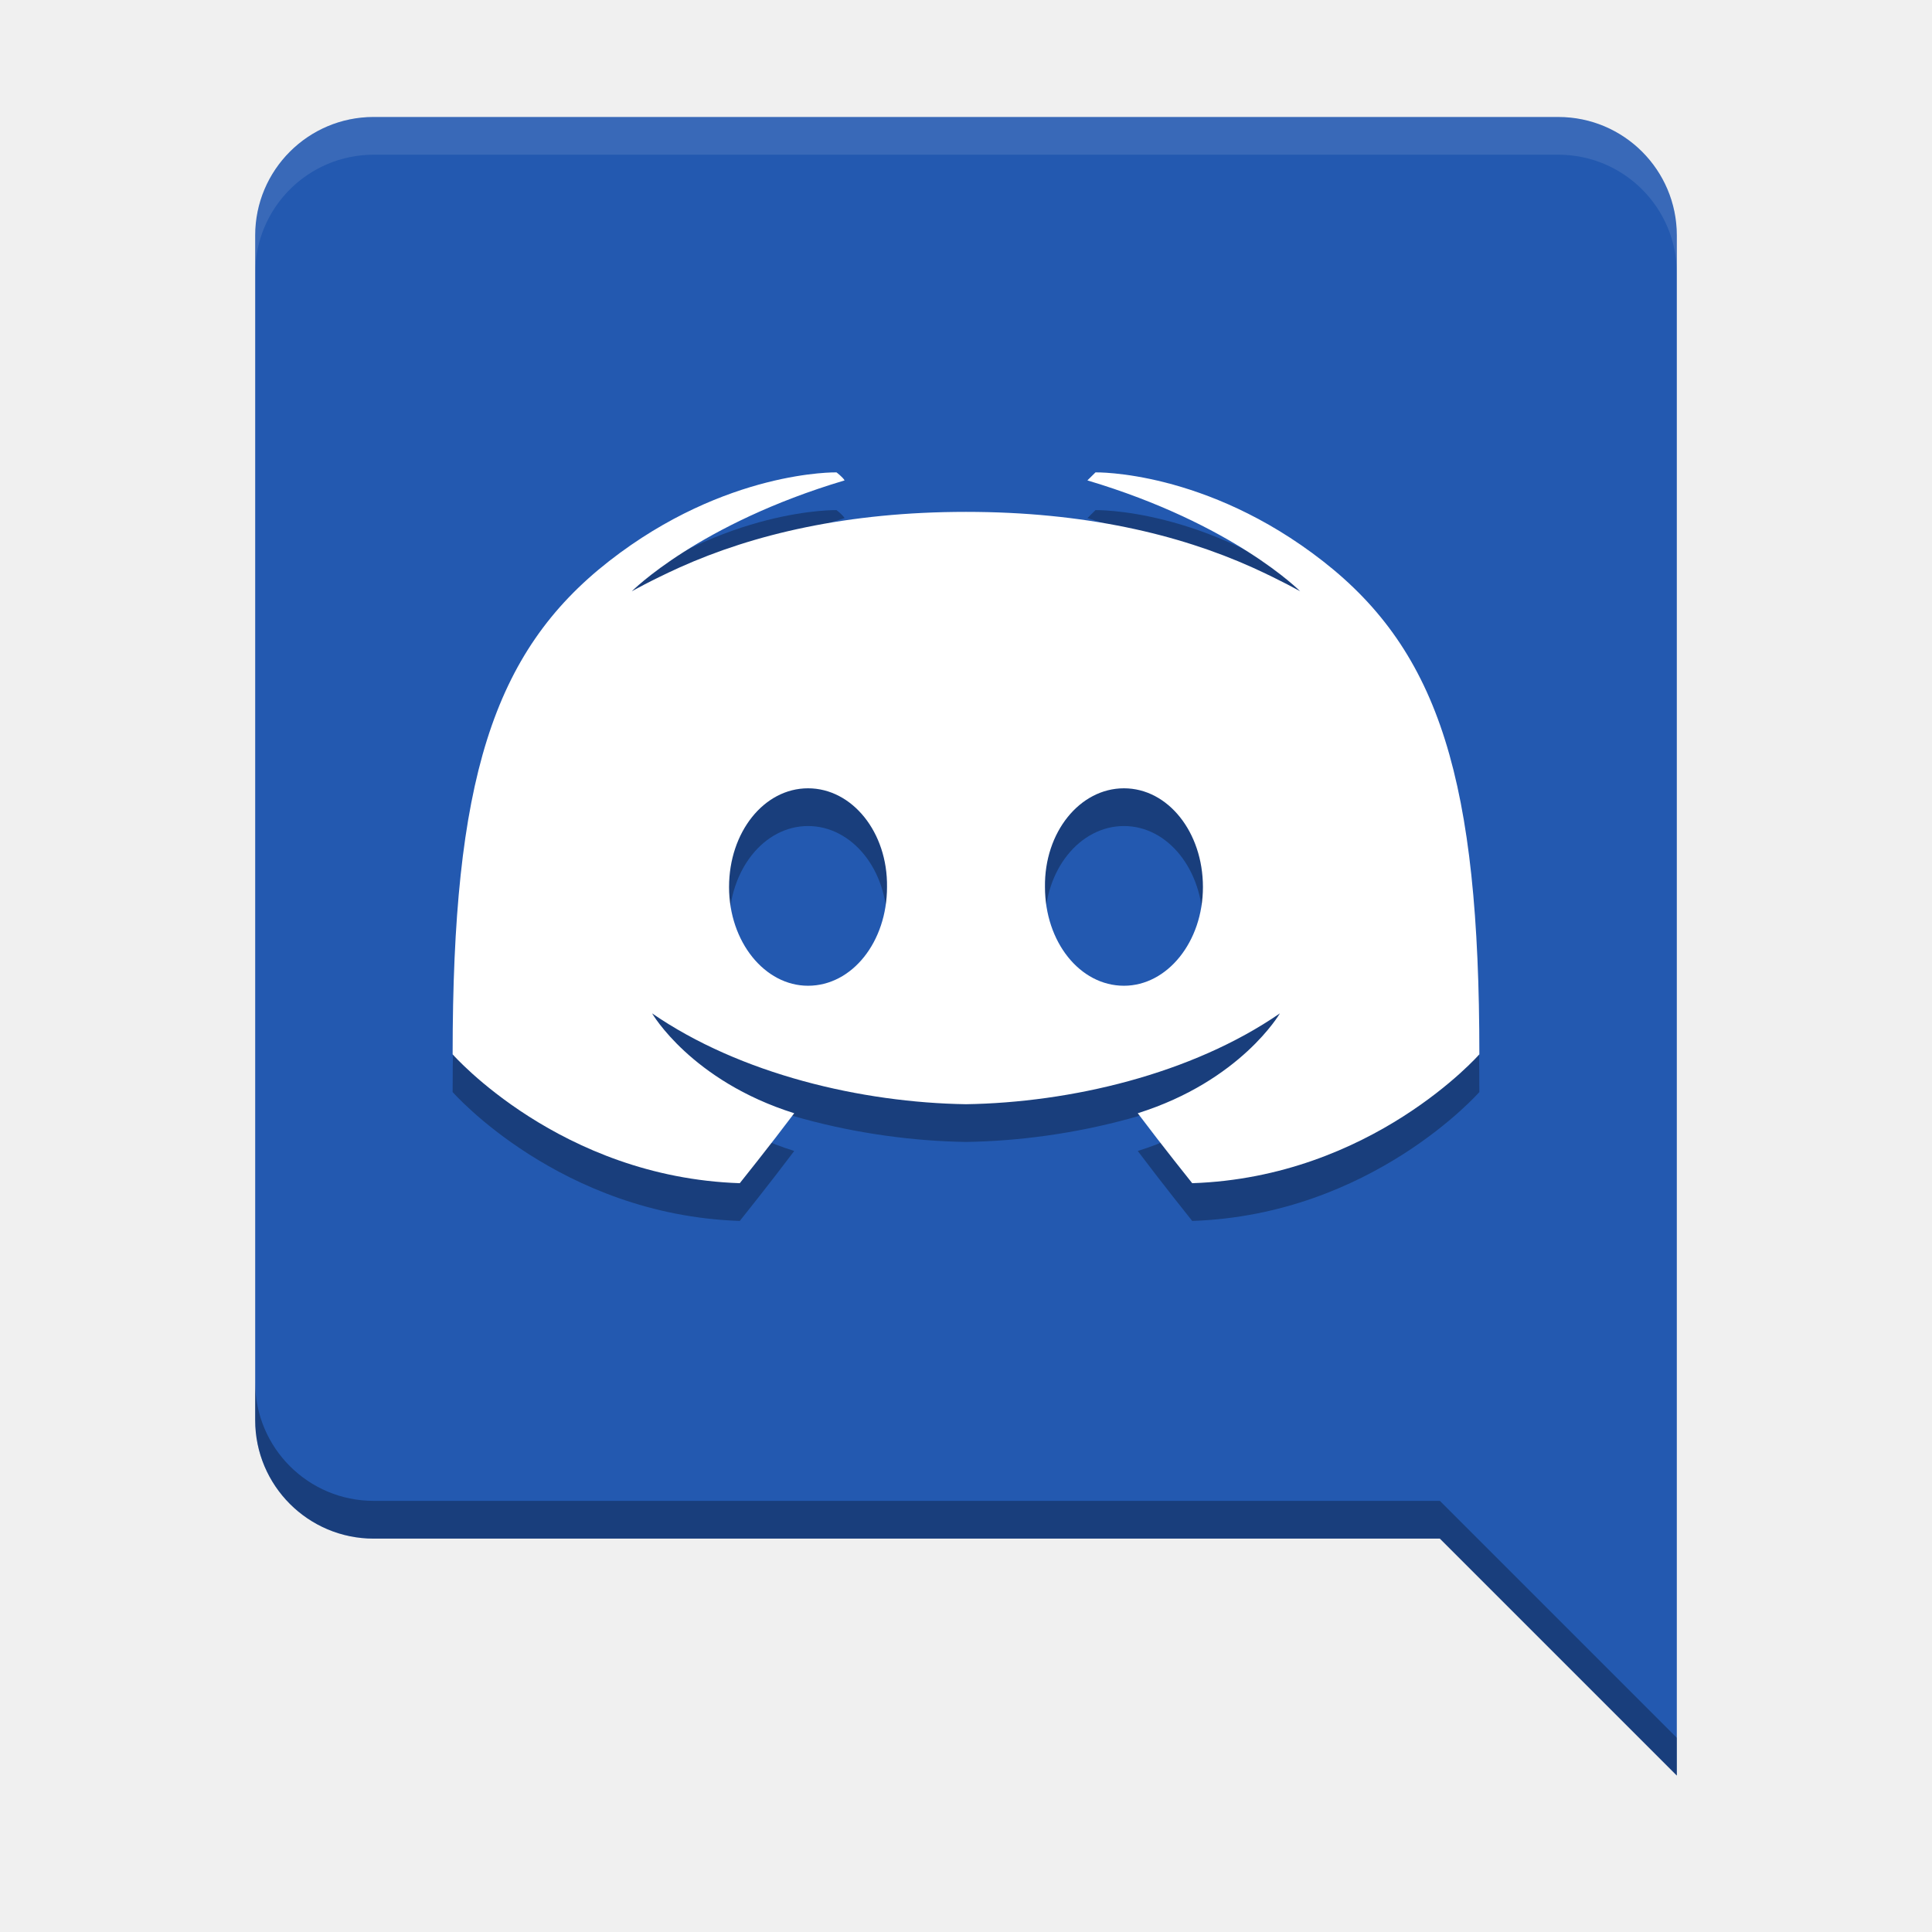
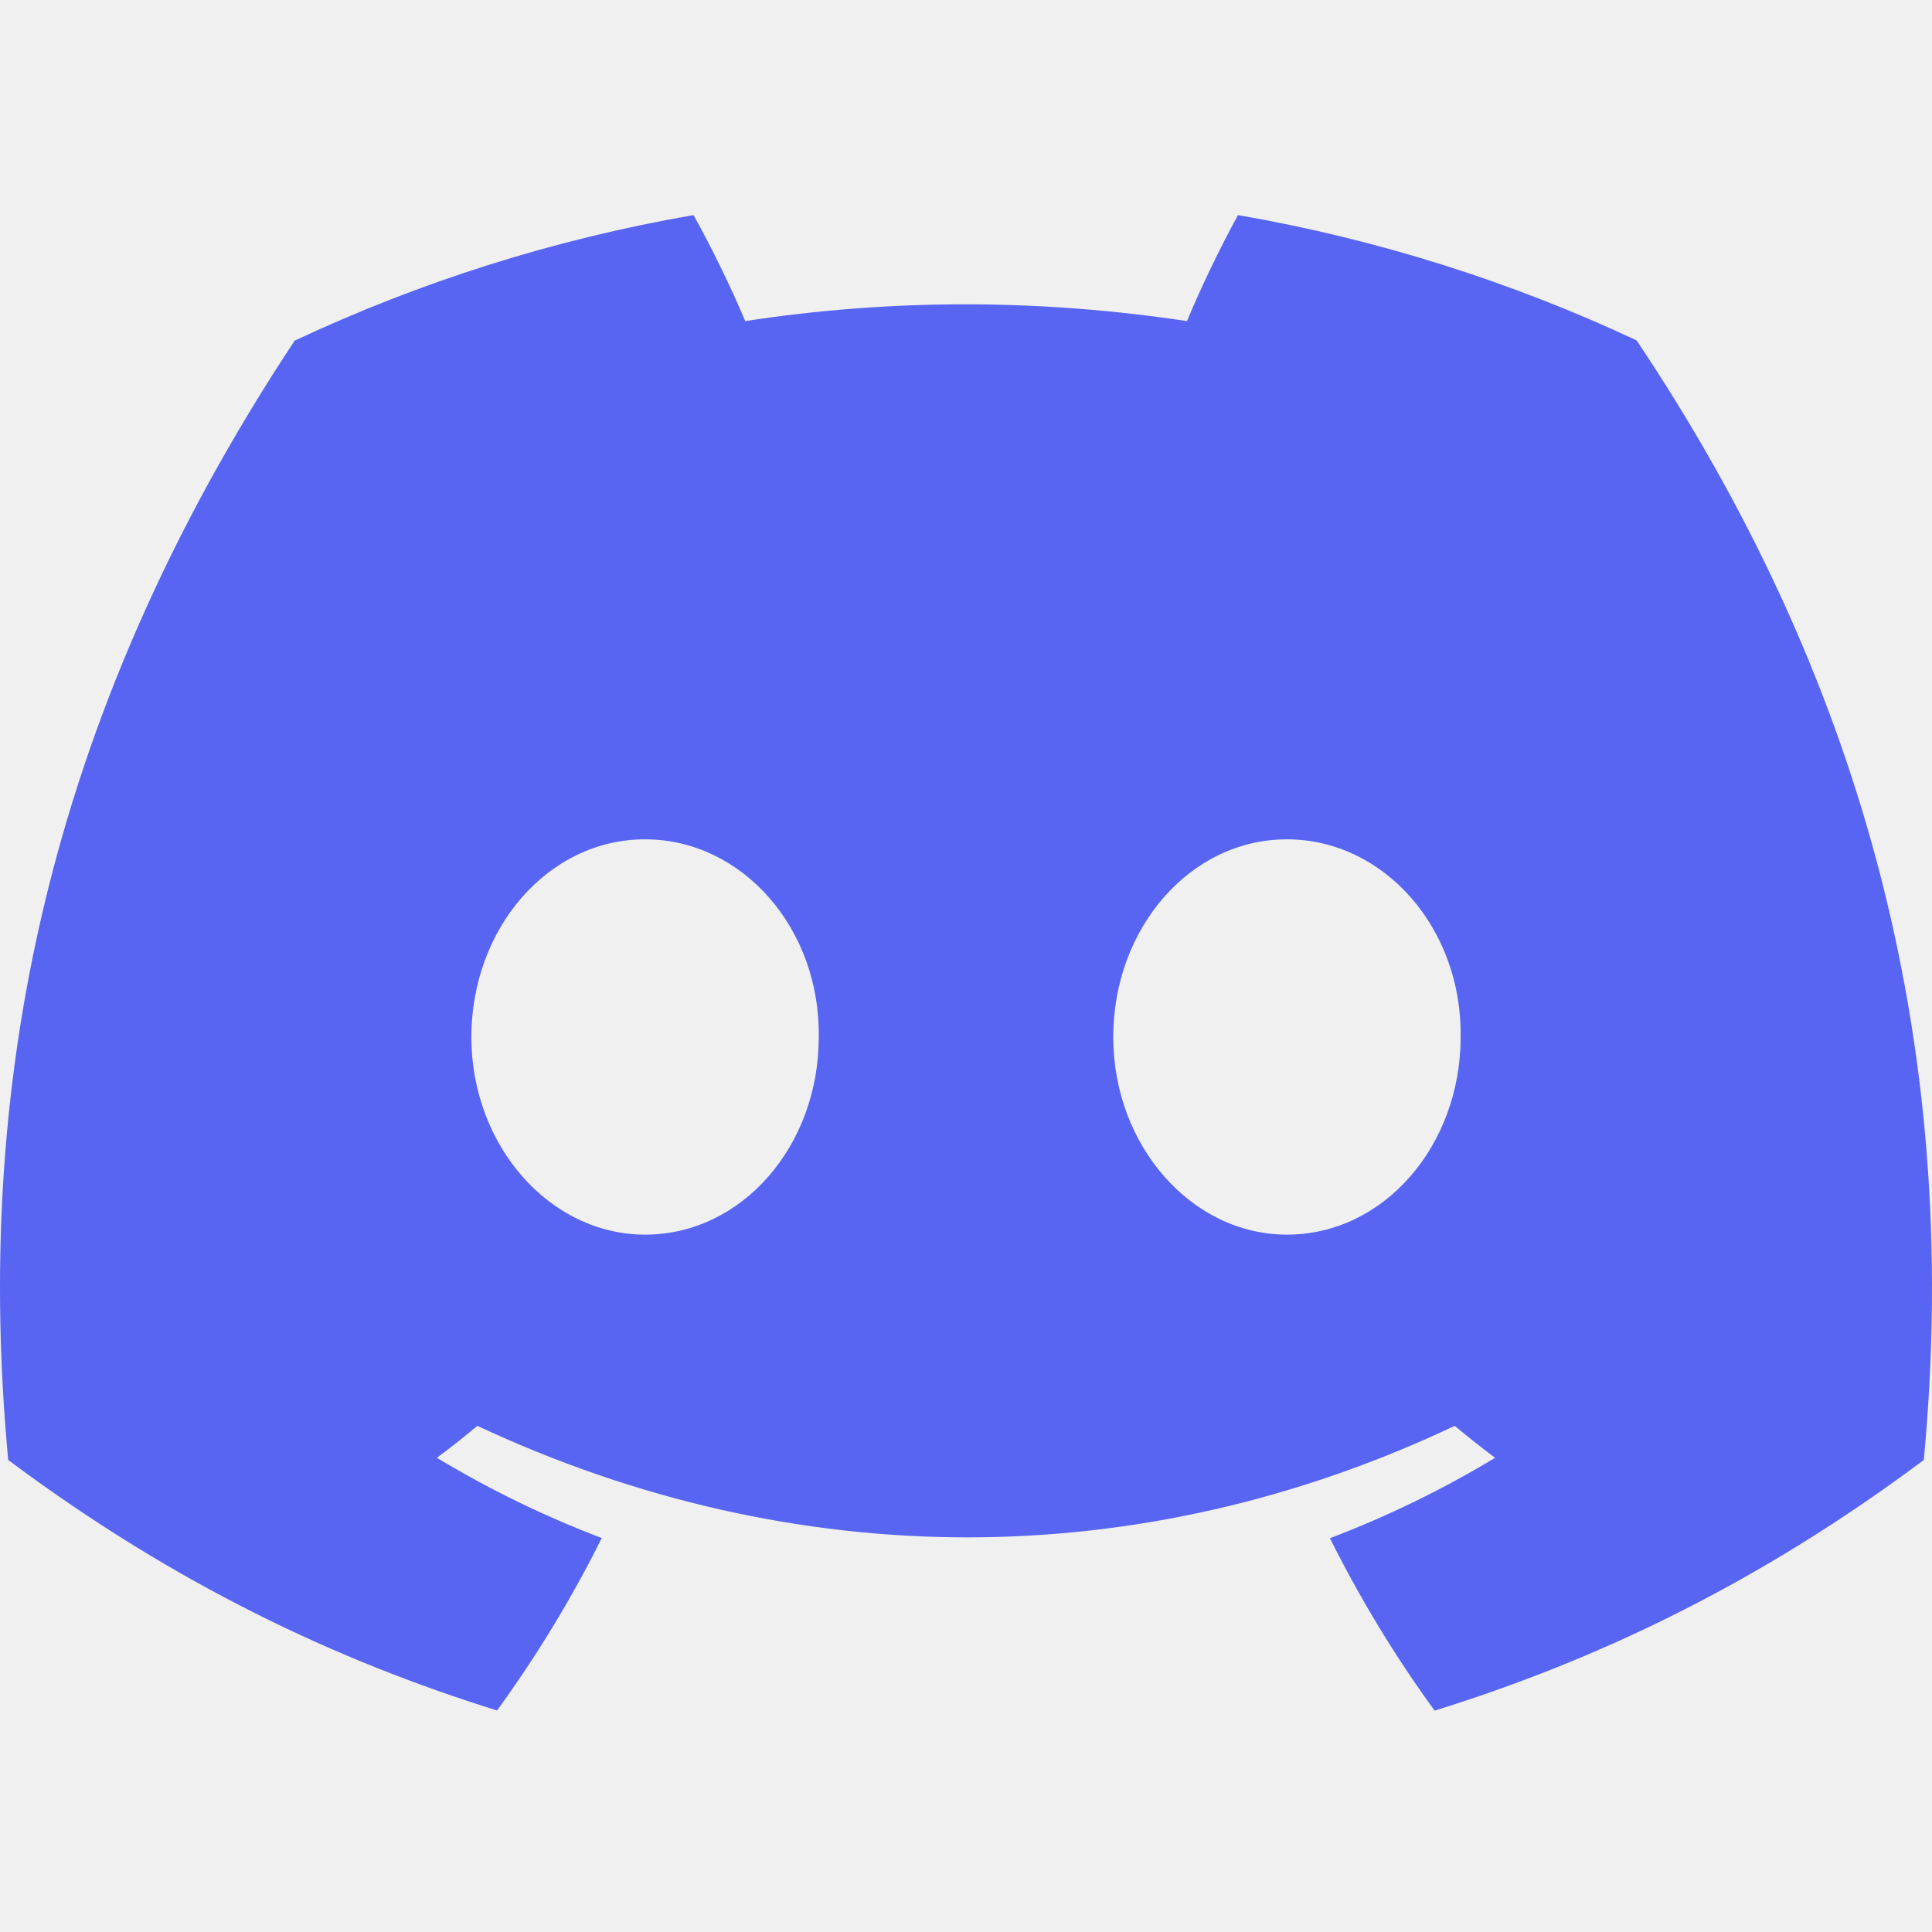
- <svg xmlns="http://www.w3.org/2000/svg" width="512" height="512" version="1.1" viewBox="0 0 384 384">
-   <path transform="scale(.75)" d="m99.023 31c-17.338 0-31.396 14.057-31.396 31.395v313.96c0 17.338 14.059 31.395 31.396 31.395h282.56l62.791 62.791v-408.14c0-17.338-14.059-31.395-31.396-31.395h-313.95z" fill="#2359b0" stroke-width="1.308" />
-   <path d="m166.26 101.39s-21.964-0.502-45.207 17.645c-23.244 18.147-31.089 43.92-31.089 98.018 0 0 21.4 24.428 57.073 25.616 0 0 5.979-7.458 10.823-13.904-20.5-6.446-28.253-19.852-28.253-19.852 17.56 12.103 41.674 17.74 62.392 18.058 20.718-0.318 44.832-5.956 62.392-18.058 0 0-7.753 13.406-28.253 19.852 4.844 6.446 10.823 13.904 10.823 13.904 35.672-1.188 57.073-25.616 57.073-25.616 0-54.099-7.845-79.872-31.089-98.018-23.244-18.147-45.207-17.645-45.207-17.645l-1.61 1.594c29.054 8.65 42.295 22.044 42.295 22.044s-3.549-2.039-9.52-4.752c-14.655-6.584-33.358-11.037-56.904-11.037s-42.249 4.453-56.904 11.037c-5.971 2.713-9.52 4.752-9.52 4.752s13.241-13.394 42.295-22.044c-0.368-0.659-1.61-1.594-1.61-1.594zm-5.657 62.791c8.773 0 15.851 8.742 15.698 19.622 0 10.884-6.925 19.622-15.698 19.622-8.615 0-15.698-8.738-15.698-19.622 0-10.88 6.925-19.622 15.698-19.622zm62.791 0c8.772 0 15.698 8.742 15.698 19.622 0 10.884-7.082 19.622-15.698 19.622-8.773 0-15.698-8.738-15.698-19.622-0.153-10.88 6.925-19.622 15.698-19.622z" opacity=".3" stroke-width=".981" />
-   <path d="m166.26 93.89s-21.964-0.502-45.207 17.645c-23.244 18.147-31.089 43.92-31.089 98.018 0 0 21.4 24.428 57.073 25.616 0 0 5.979-7.458 10.823-13.904-20.5-6.446-28.253-19.852-28.253-19.852 17.56 12.103 41.674 17.74 62.392 18.058 20.718-0.318 44.832-5.956 62.392-18.058 0 0-7.753 13.406-28.253 19.852 4.844 6.446 10.823 13.904 10.823 13.904 35.672-1.188 57.073-25.616 57.073-25.616 0-54.099-7.845-79.872-31.089-98.018-23.244-18.147-45.207-17.645-45.207-17.645l-1.61 1.594c29.054 8.65 42.295 22.044 42.295 22.044s-3.549-2.039-9.52-4.752c-14.655-6.584-33.358-11.037-56.904-11.037s-42.249 4.453-56.904 11.037c-5.971 2.713-9.52 4.752-9.52 4.752s13.241-13.394 42.295-22.044c-0.368-0.659-1.61-1.594-1.61-1.594zm-5.657 62.791c8.773 0 15.851 8.742 15.698 19.622 0 10.884-6.925 19.622-15.698 19.622-8.615 0-15.698-8.738-15.698-19.622 0-10.88 6.925-19.622 15.698-19.622zm62.791 0c8.773 0 15.698 8.742 15.698 19.622 0 10.884-7.082 19.622-15.698 19.622-8.773 0-15.698-8.738-15.698-19.622-0.153-10.88 6.925-19.622 15.698-19.622z" fill="#fff" stroke-width=".981" />
-   <path transform="scale(.75)" d="m99.023 31c-17.338 0-31.396 14.057-31.396 31.395v10c0-17.338 14.059-31.395 31.396-31.395h313.95c17.338 0 31.396 14.057 31.396 31.395v-10c0-17.338-14.059-31.395-31.396-31.395h-313.95z" fill="#fff" opacity=".1" stroke-width="1.308" />
-   <path transform="scale(.75)" d="m67.627 366.35v10c0 17.338 14.059 31.395 31.396 31.395h282.56l62.791 62.791v-10l-62.791-62.791h-282.56c-17.338 0-31.396-14.057-31.396-31.395z" opacity=".3" stroke-width="1.308" />
+ <svg xmlns="http://www.w3.org/2000/svg" width="800px" height="800px" viewBox="0 -28.5 256 256" version="1.1" preserveAspectRatio="xMidYMid">
+   <g>
+     <path d="M216.856,16.597 C200.285,8.843 182.566,3.208 164.042,0 C161.767,4.113 159.109,9.645 157.276,14.046 C137.584,11.085 118.073,11.085 98.743,14.046 C96.911,9.645 94.193,4.113 91.897,0 C73.353,3.208 55.613,8.864 39.042,16.638 C5.618,67.147 -3.443,116.401 1.087,164.956 C23.256,181.511 44.74,191.568 65.862,198.149 C71.077,190.971 75.728,183.341 79.735,175.3 C72.104,172.401 64.795,168.822 57.889,164.668 C59.721,163.311 61.513,161.891 63.245,160.431 C105.367,180.133 151.135,180.133 192.755,160.431 C194.506,161.891 196.298,163.311 198.11,164.668 C191.184,168.843 183.855,172.421 176.224,175.321 C180.23,183.341 184.862,190.992 190.097,198.169 C211.239,191.588 232.743,181.532 254.912,164.956 C260.228,108.668 245.831,59.866 216.856,16.597 Z M85.474,135.095 C72.829,135.095 62.459,123.29 62.459,108.915 C62.459,94.54 72.608,82.715 85.474,82.715 C98.341,82.715 108.71,94.519 108.489,108.915 C108.509,123.29 98.341,135.095 85.474,135.095 Z M170.525,135.095 C157.88,135.095 147.511,123.29 147.511,108.915 C147.511,94.54 157.659,82.715 170.525,82.715 C183.392,82.715 193.761,94.519 193.54,108.915 C193.54,123.29 183.392,135.095 170.525,135.095 Z" fill="#5865F2" fill-rule="nonzero">
+ 
+ </path>
+   </g>
</svg>
